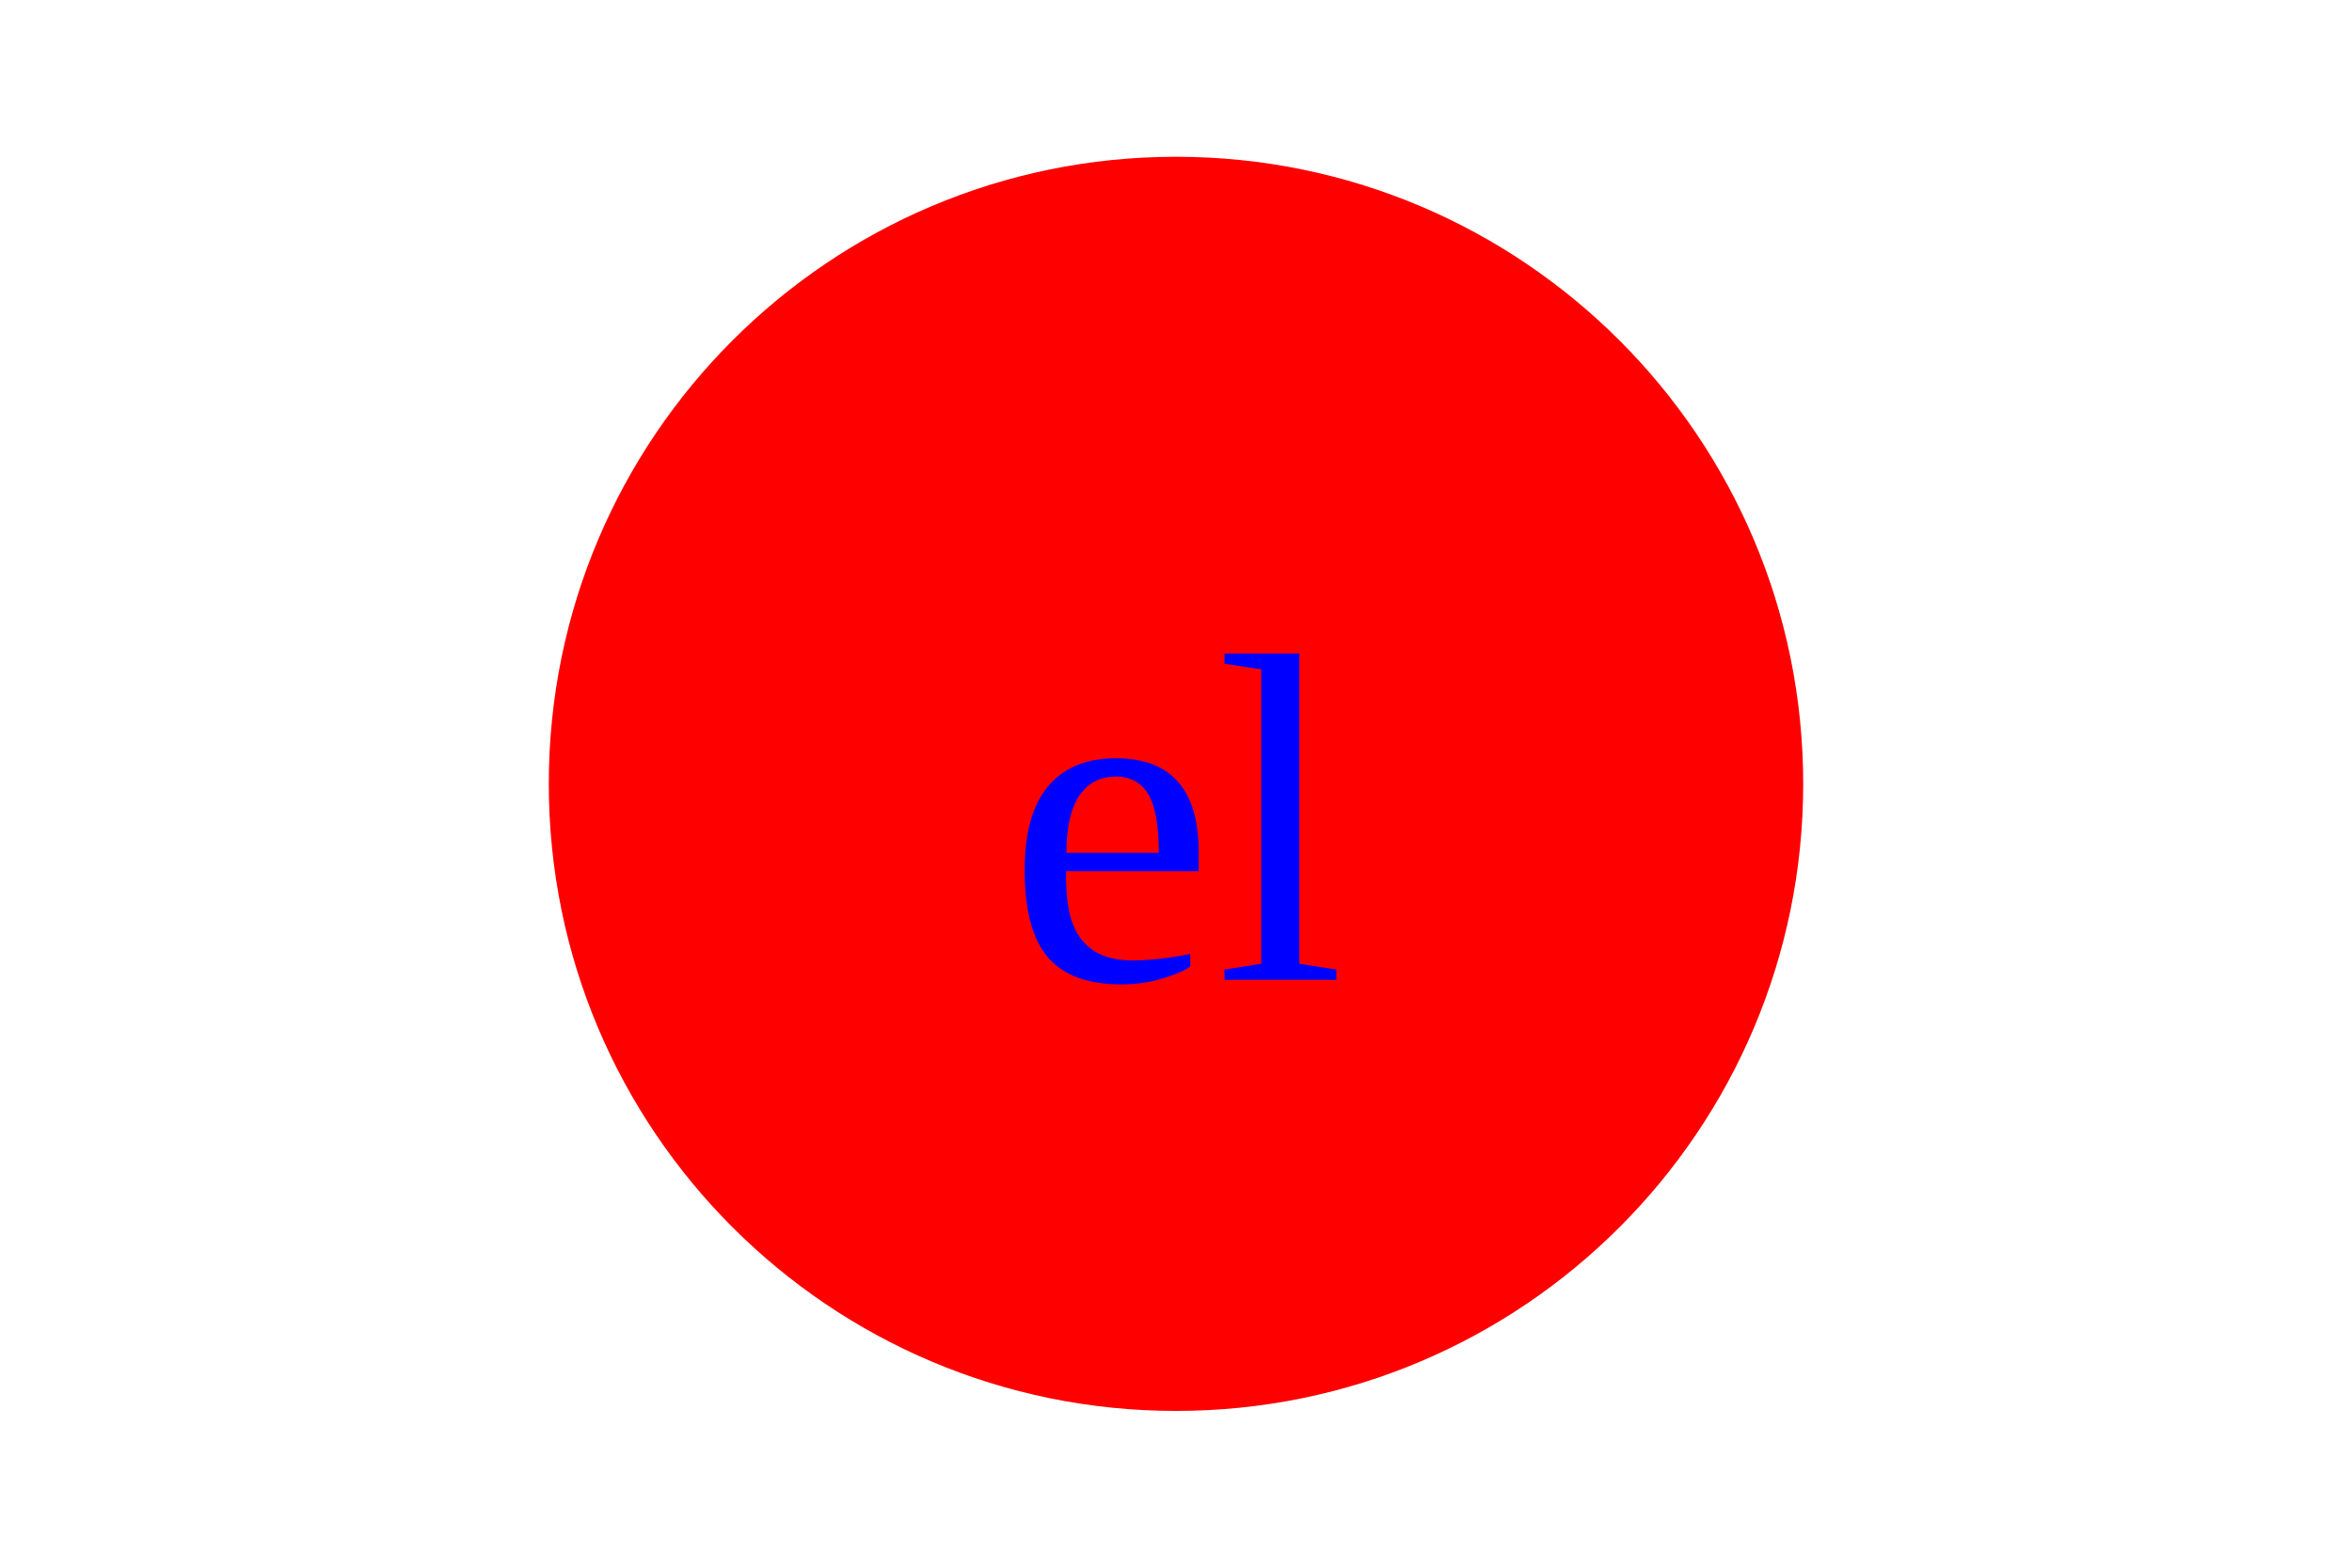
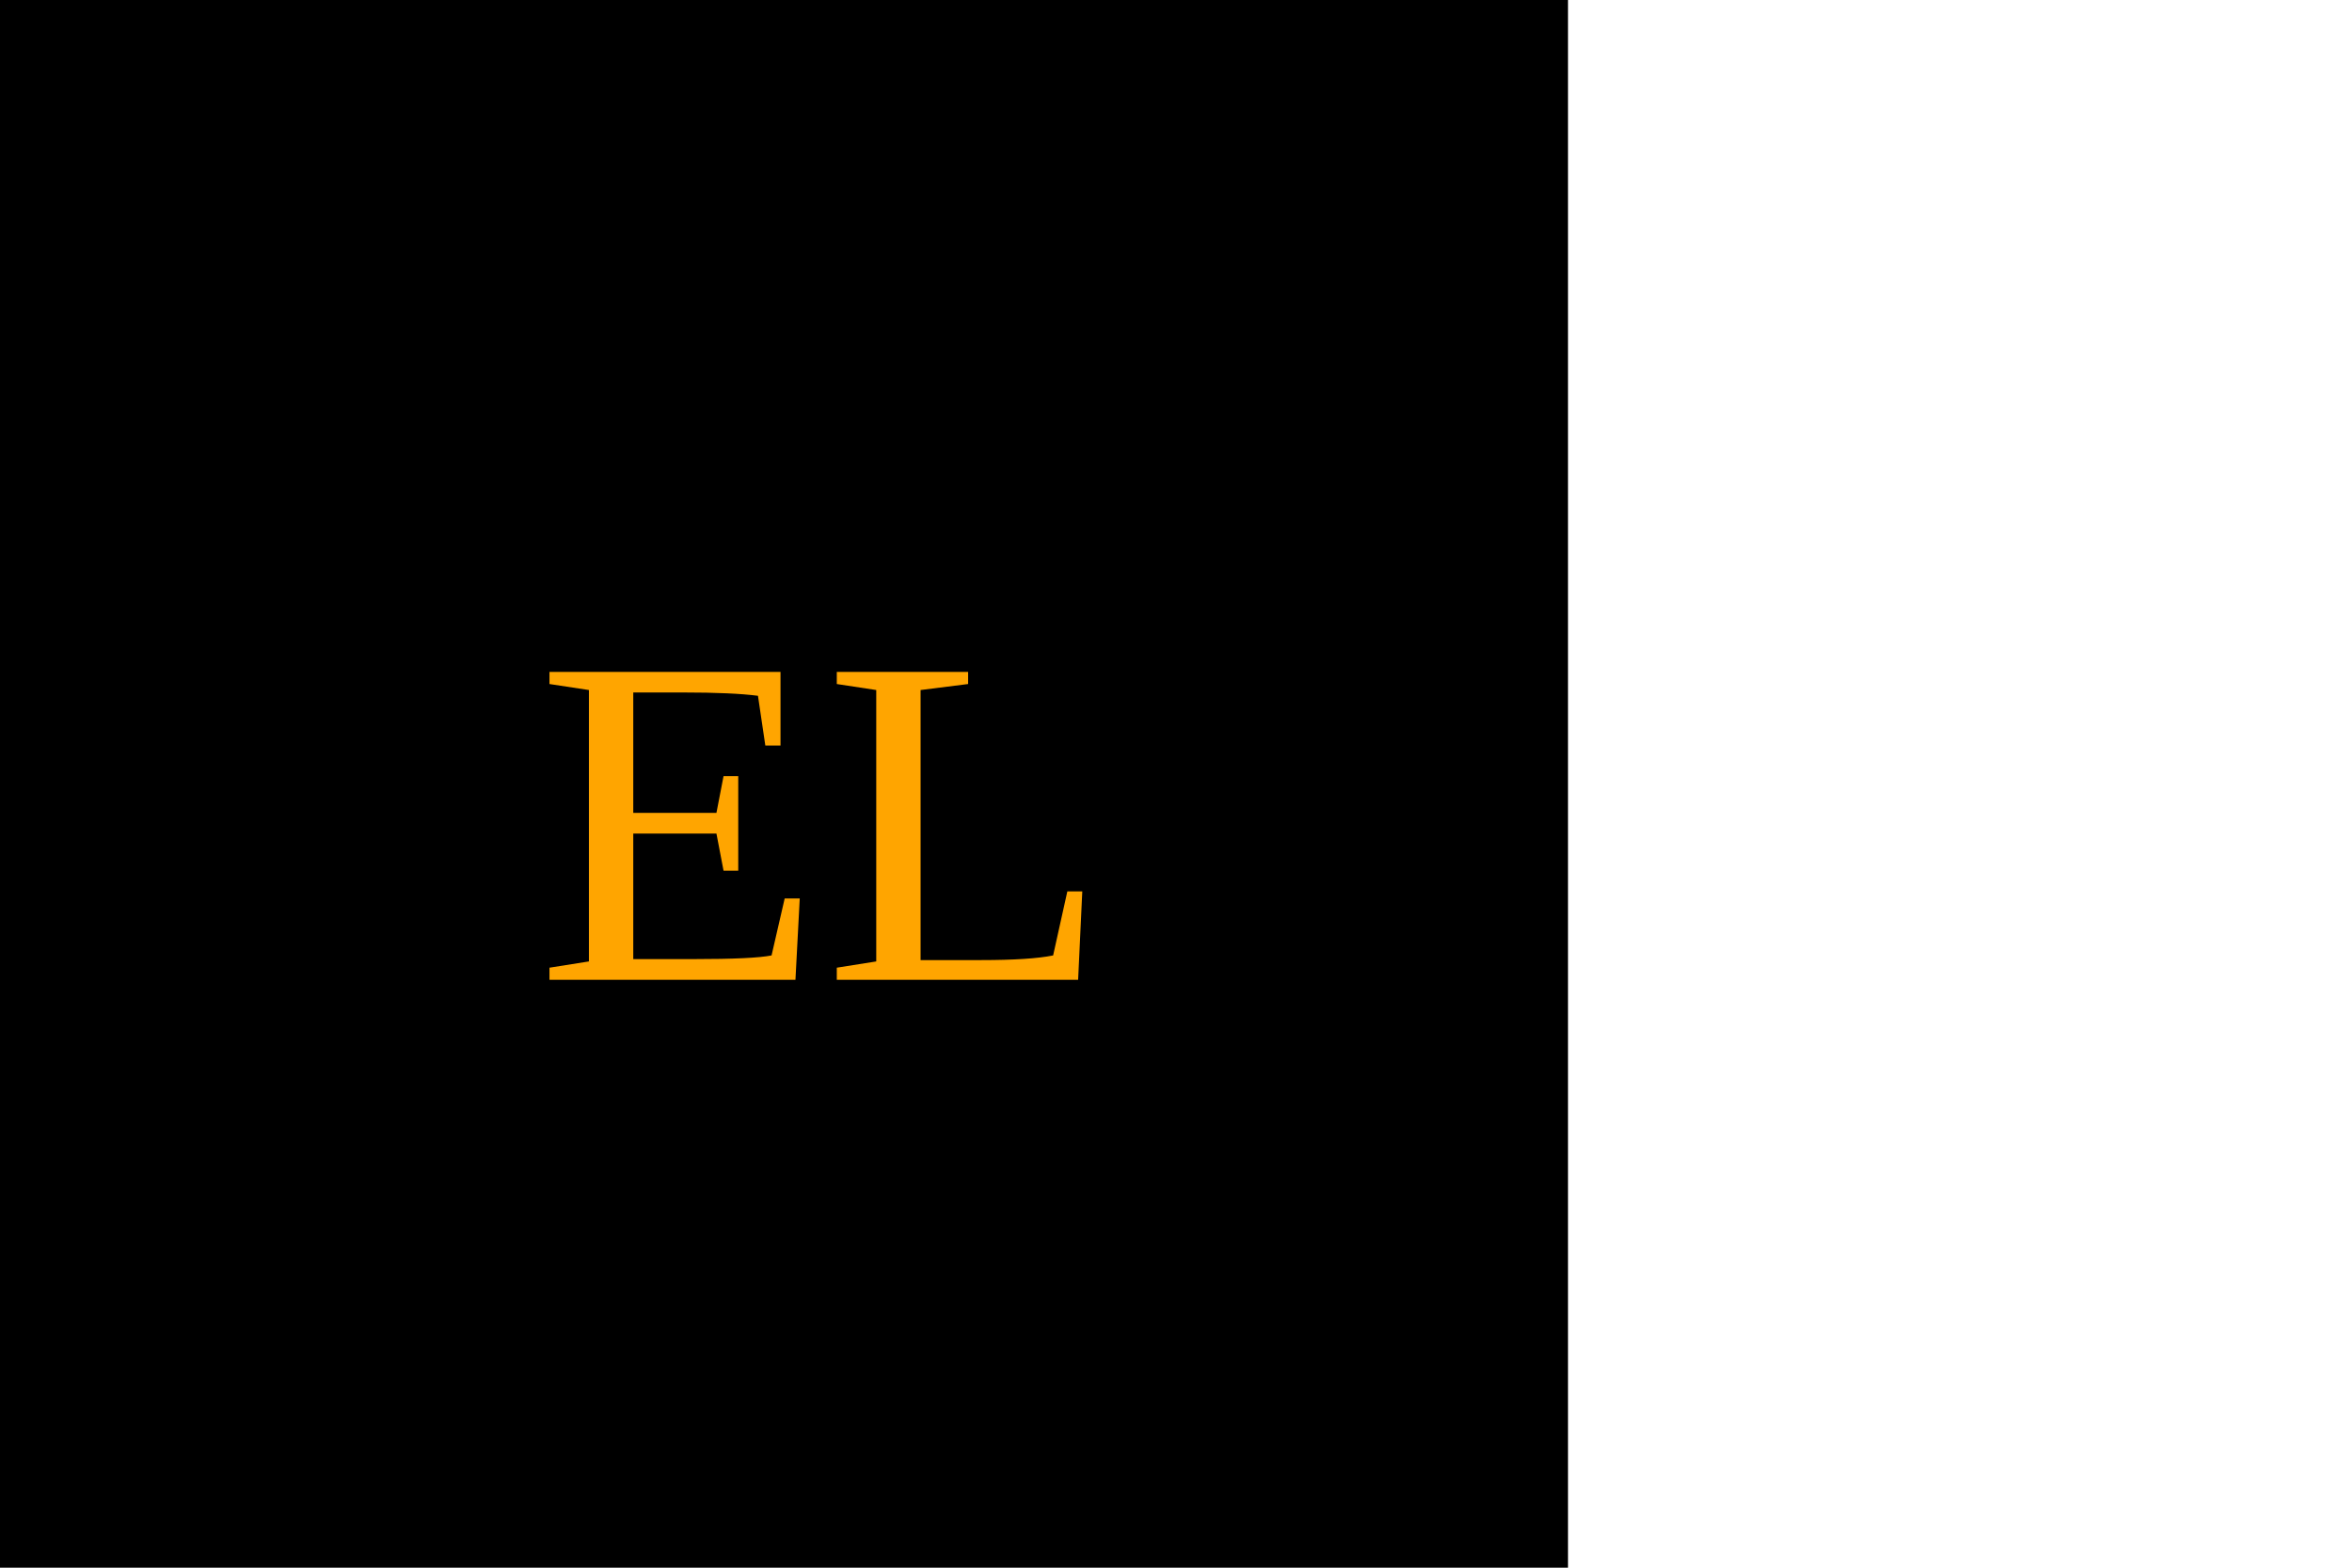
<svg xmlns="http://www.w3.org/2000/svg" version="1.1" width="300" height="200">
-   <circle cx="150" cy="100" r="80" fill="red" />
-   <text x="150" y="125" font-size="60" text-anchor="middle" fill="blue">el</text>
+   <rect width="200" height="200" fill="black" />
+   <text x="105" y="125" font-size="60" text-anchor="middle" fill="orange">EL</text>
</svg>
